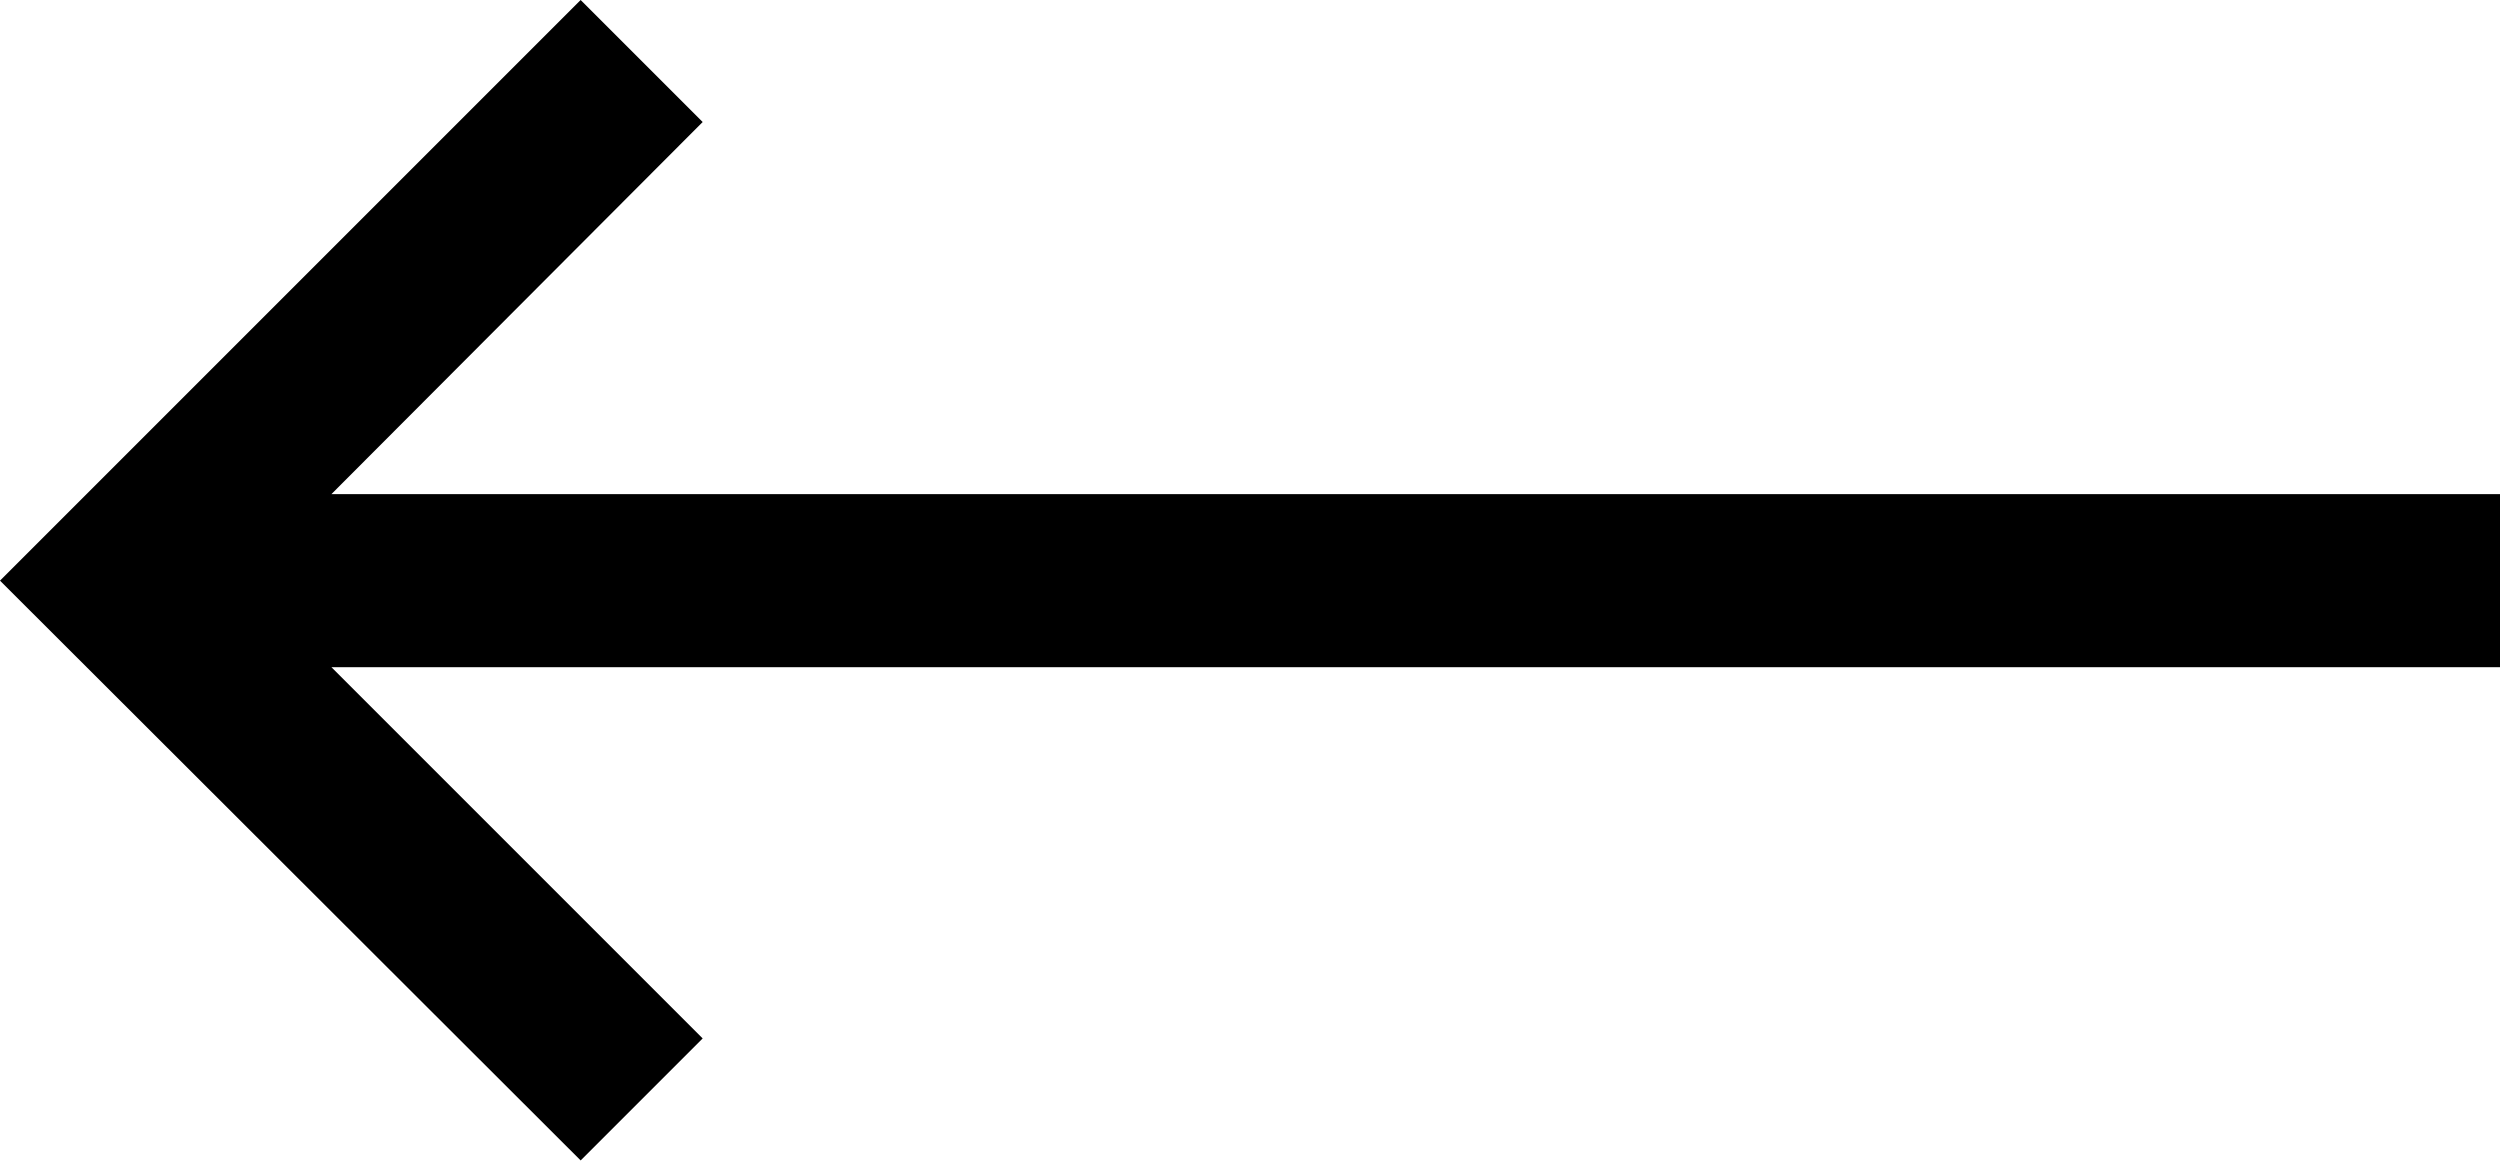
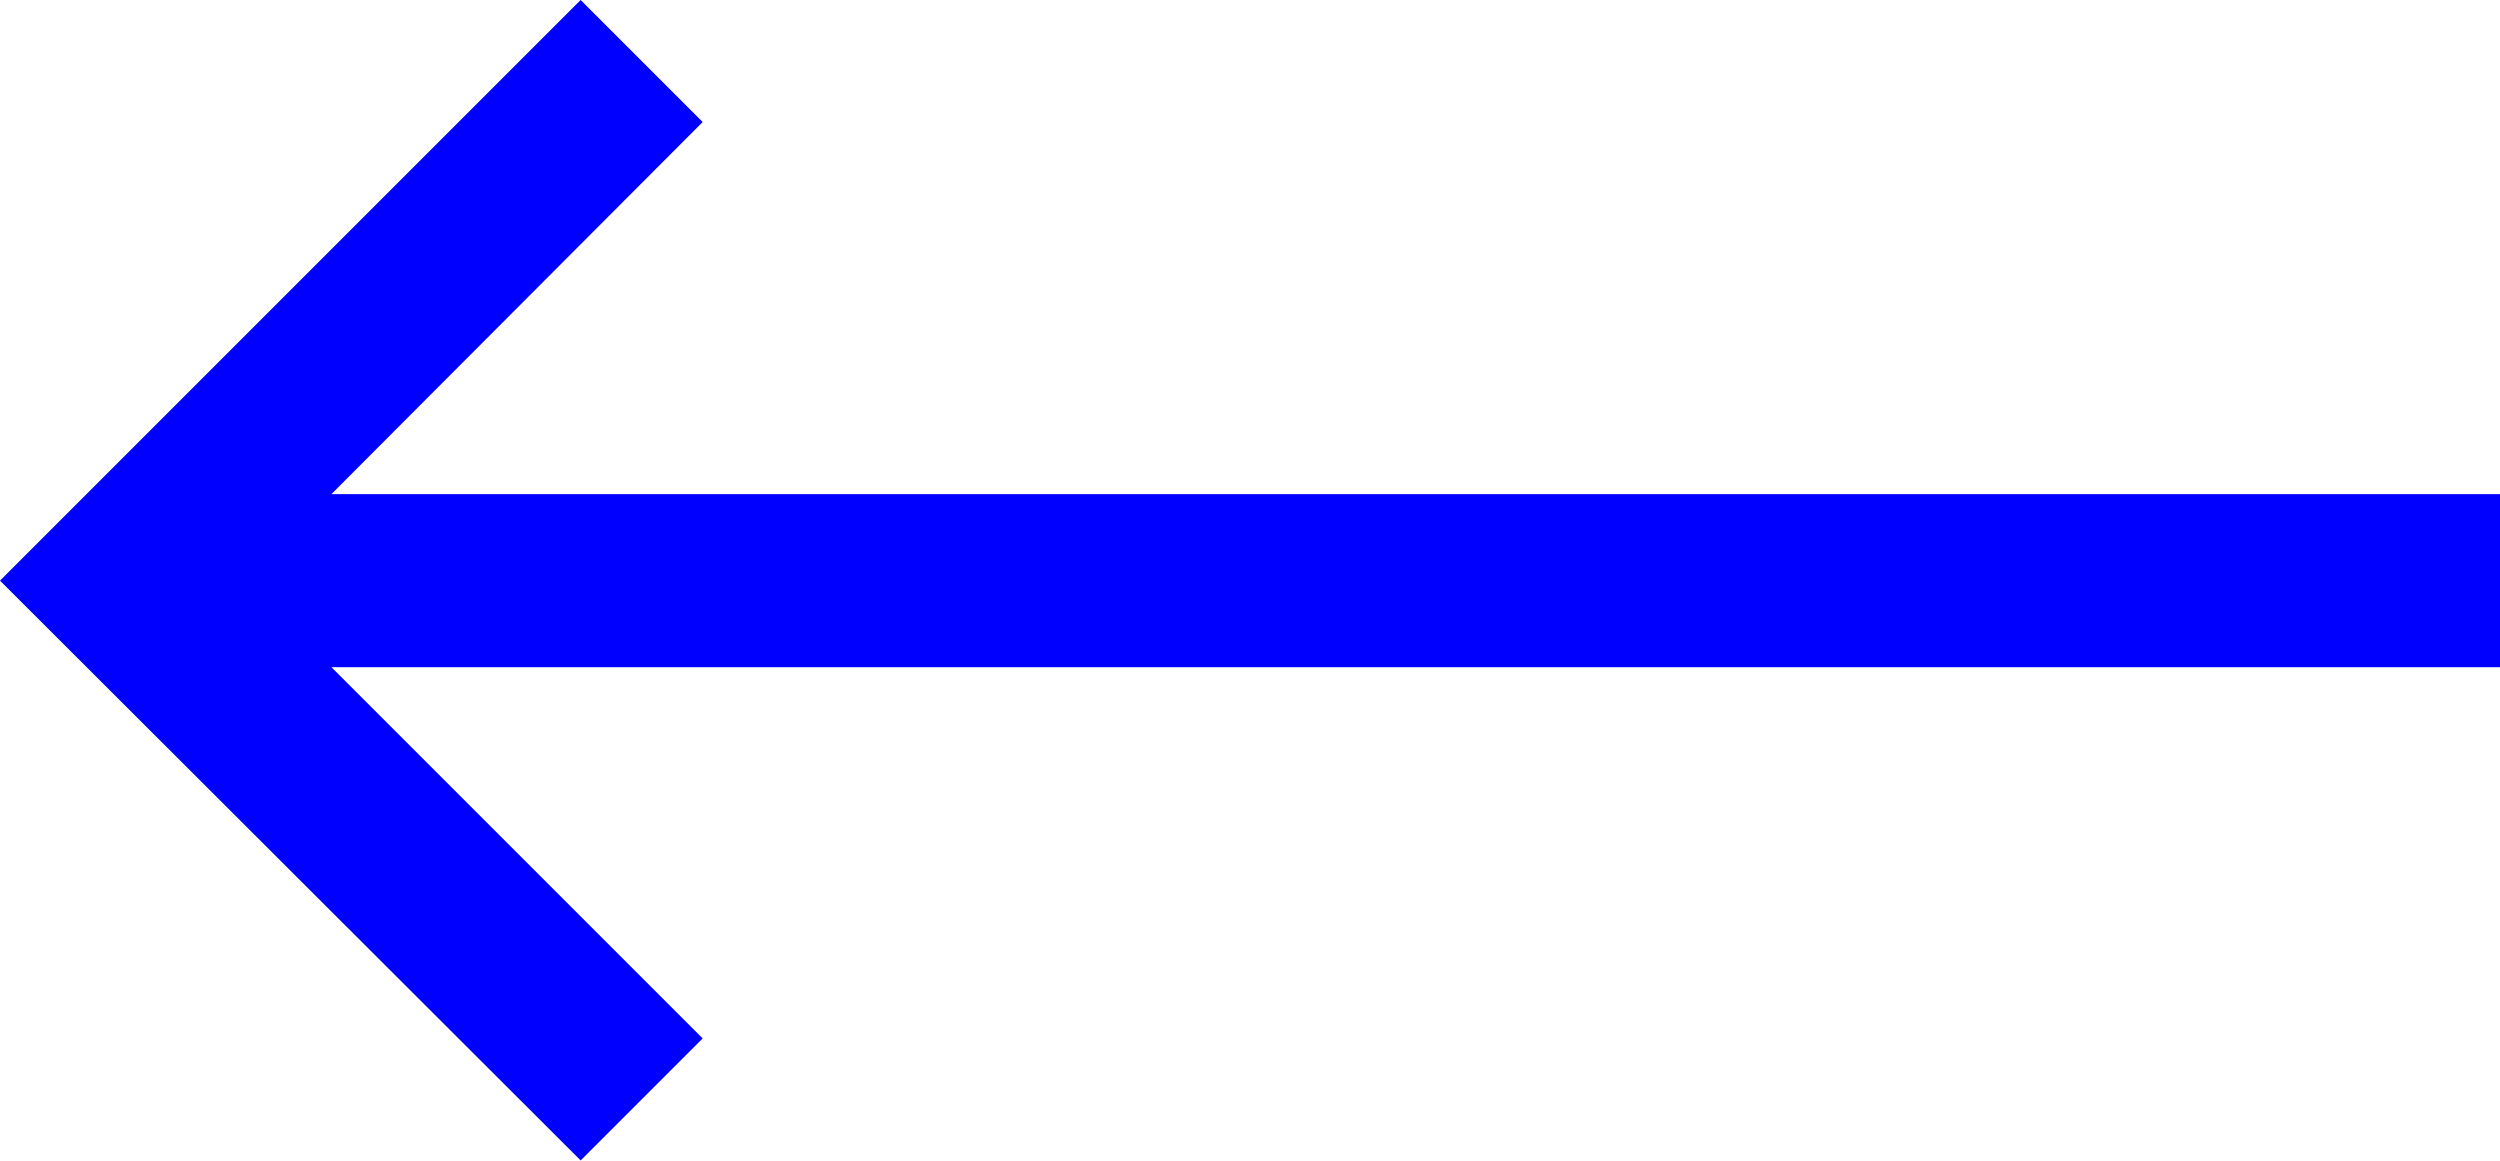
<svg xmlns="http://www.w3.org/2000/svg" viewBox="0 0 28.89 13.41">
-   <g id="Layer_2" data-name="Layer 2">
+   <g fill="#0000ff" id="Layer_2" data-name="Layer 2">
    <g id="Layer_1-2" data-name="Layer 1">
      <polygon points="28.89 5.71 3.83 5.71 8.12 1.41 6.71 0 0 6.71 6.71 13.41 8.12 12 3.83 7.71 28.89 7.71 28.89 5.71" />
    </g>
  </g>
</svg>
